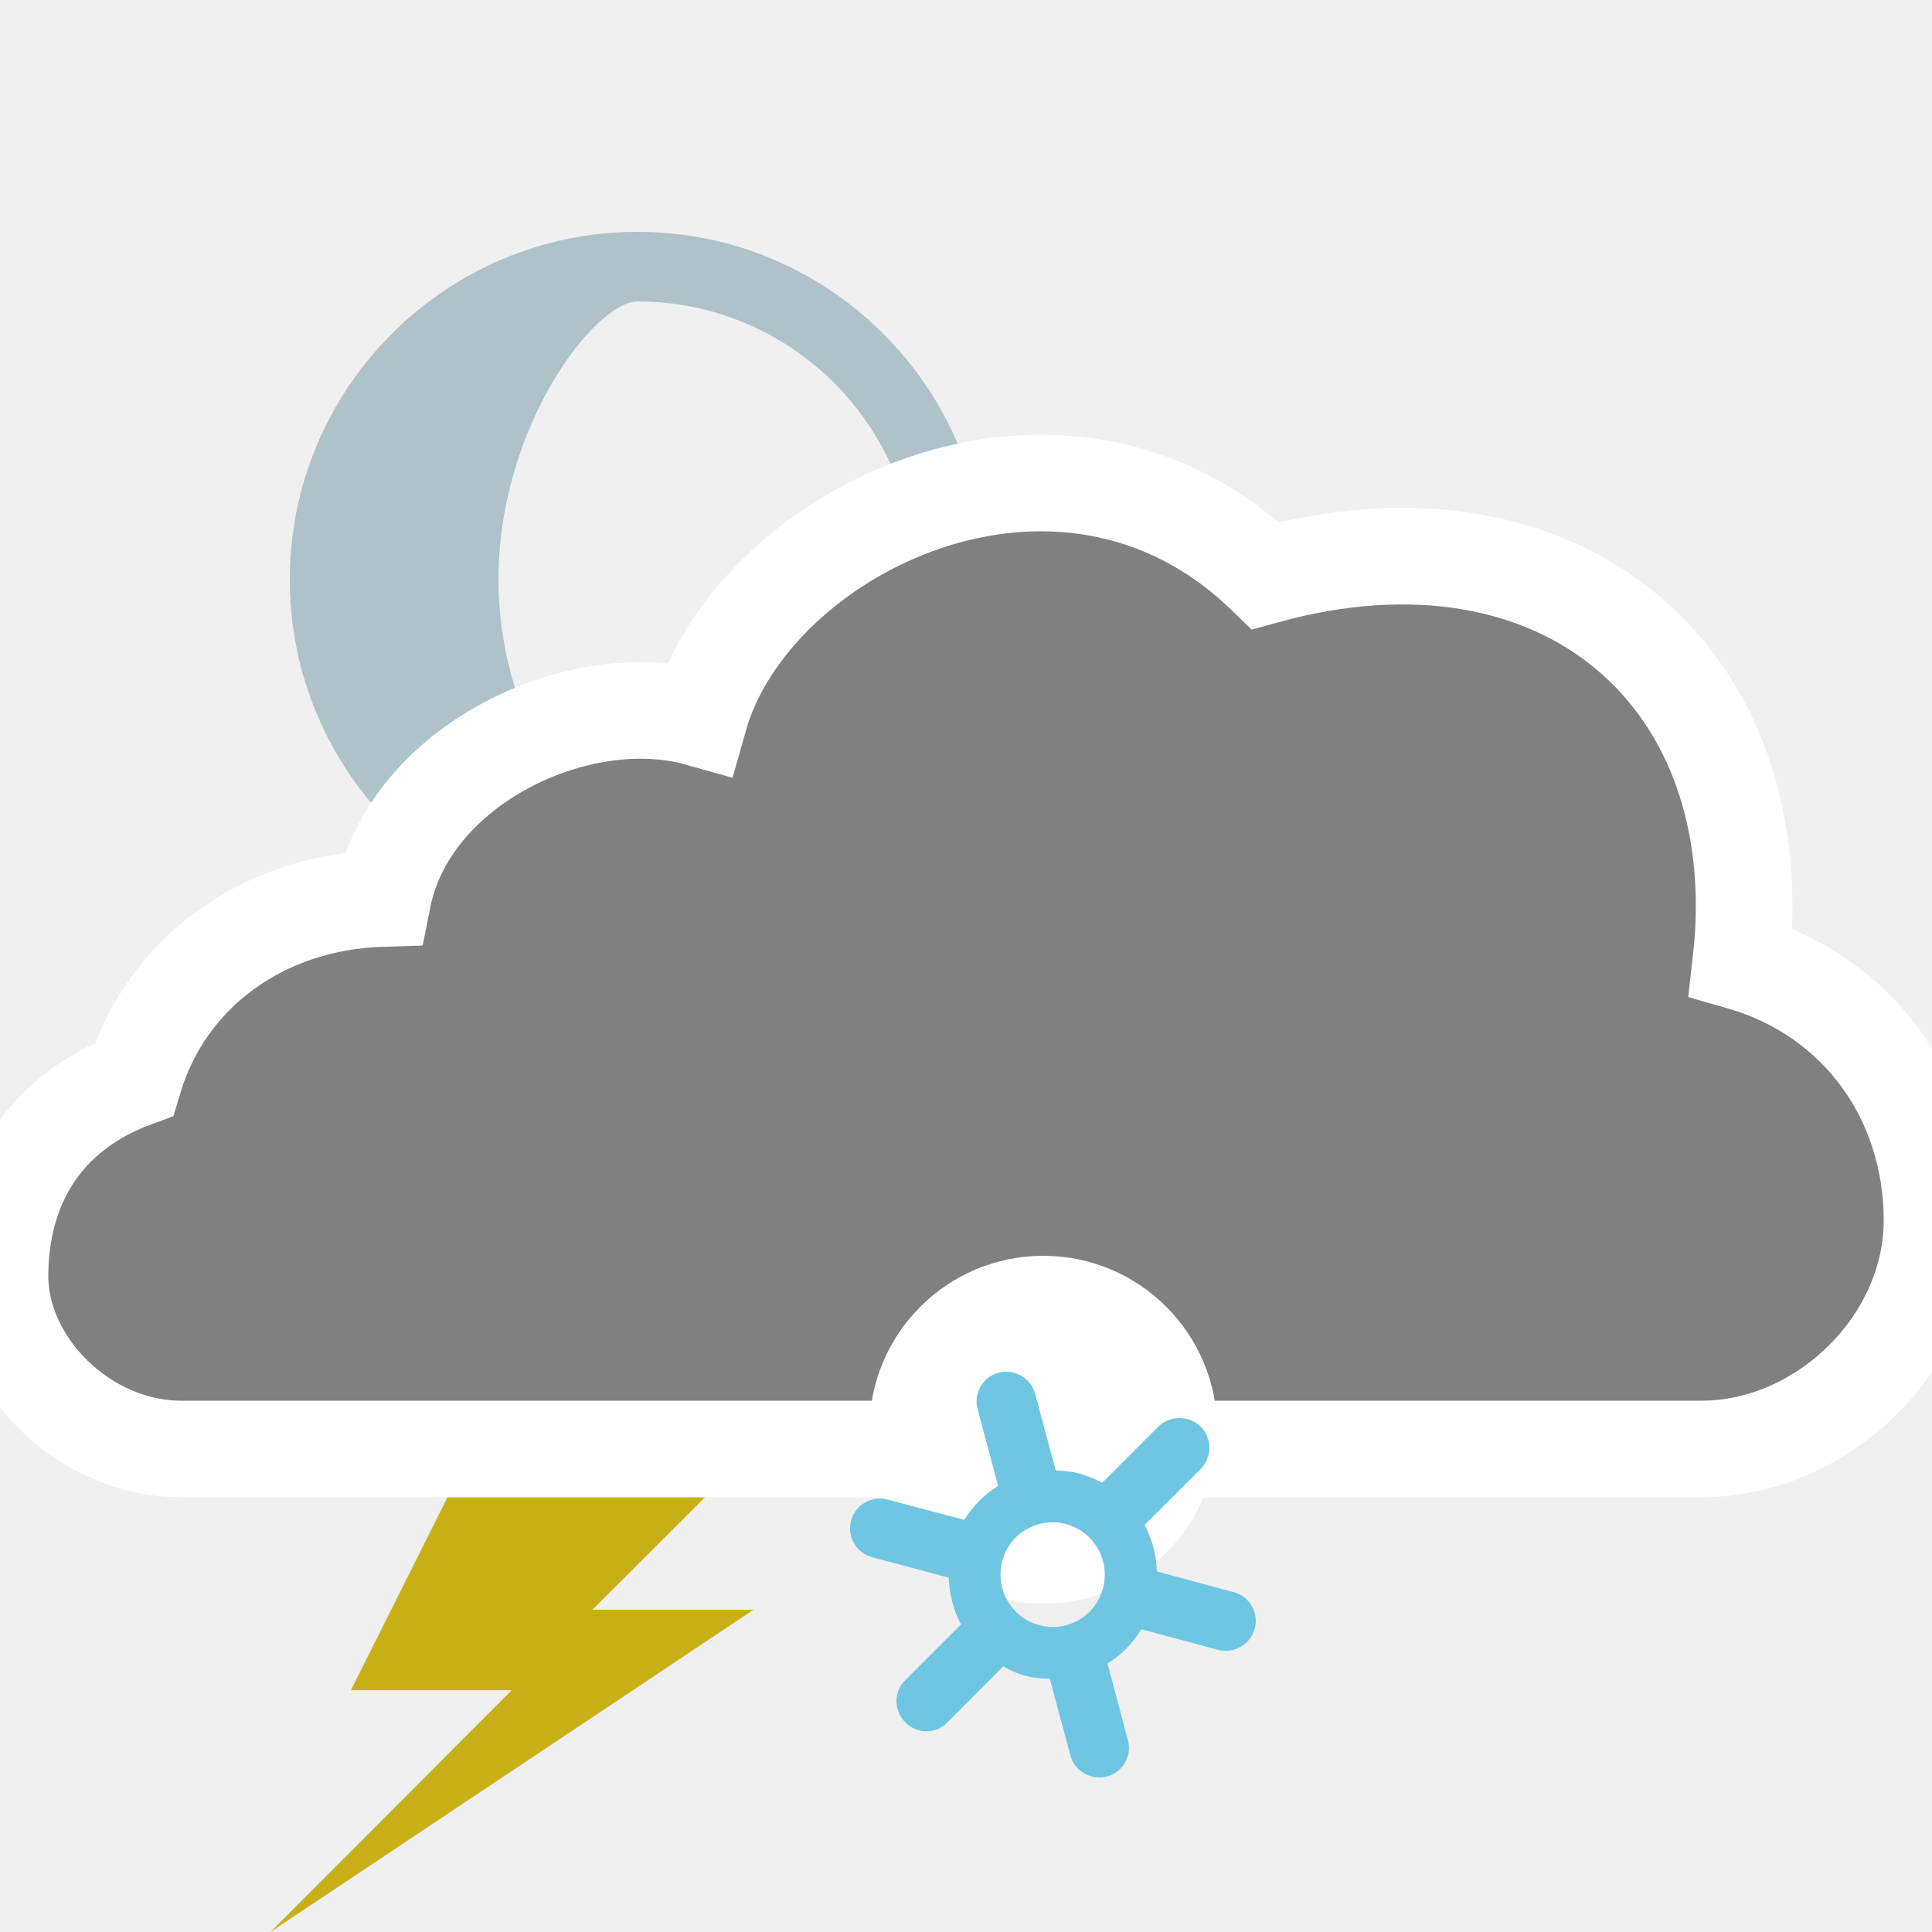
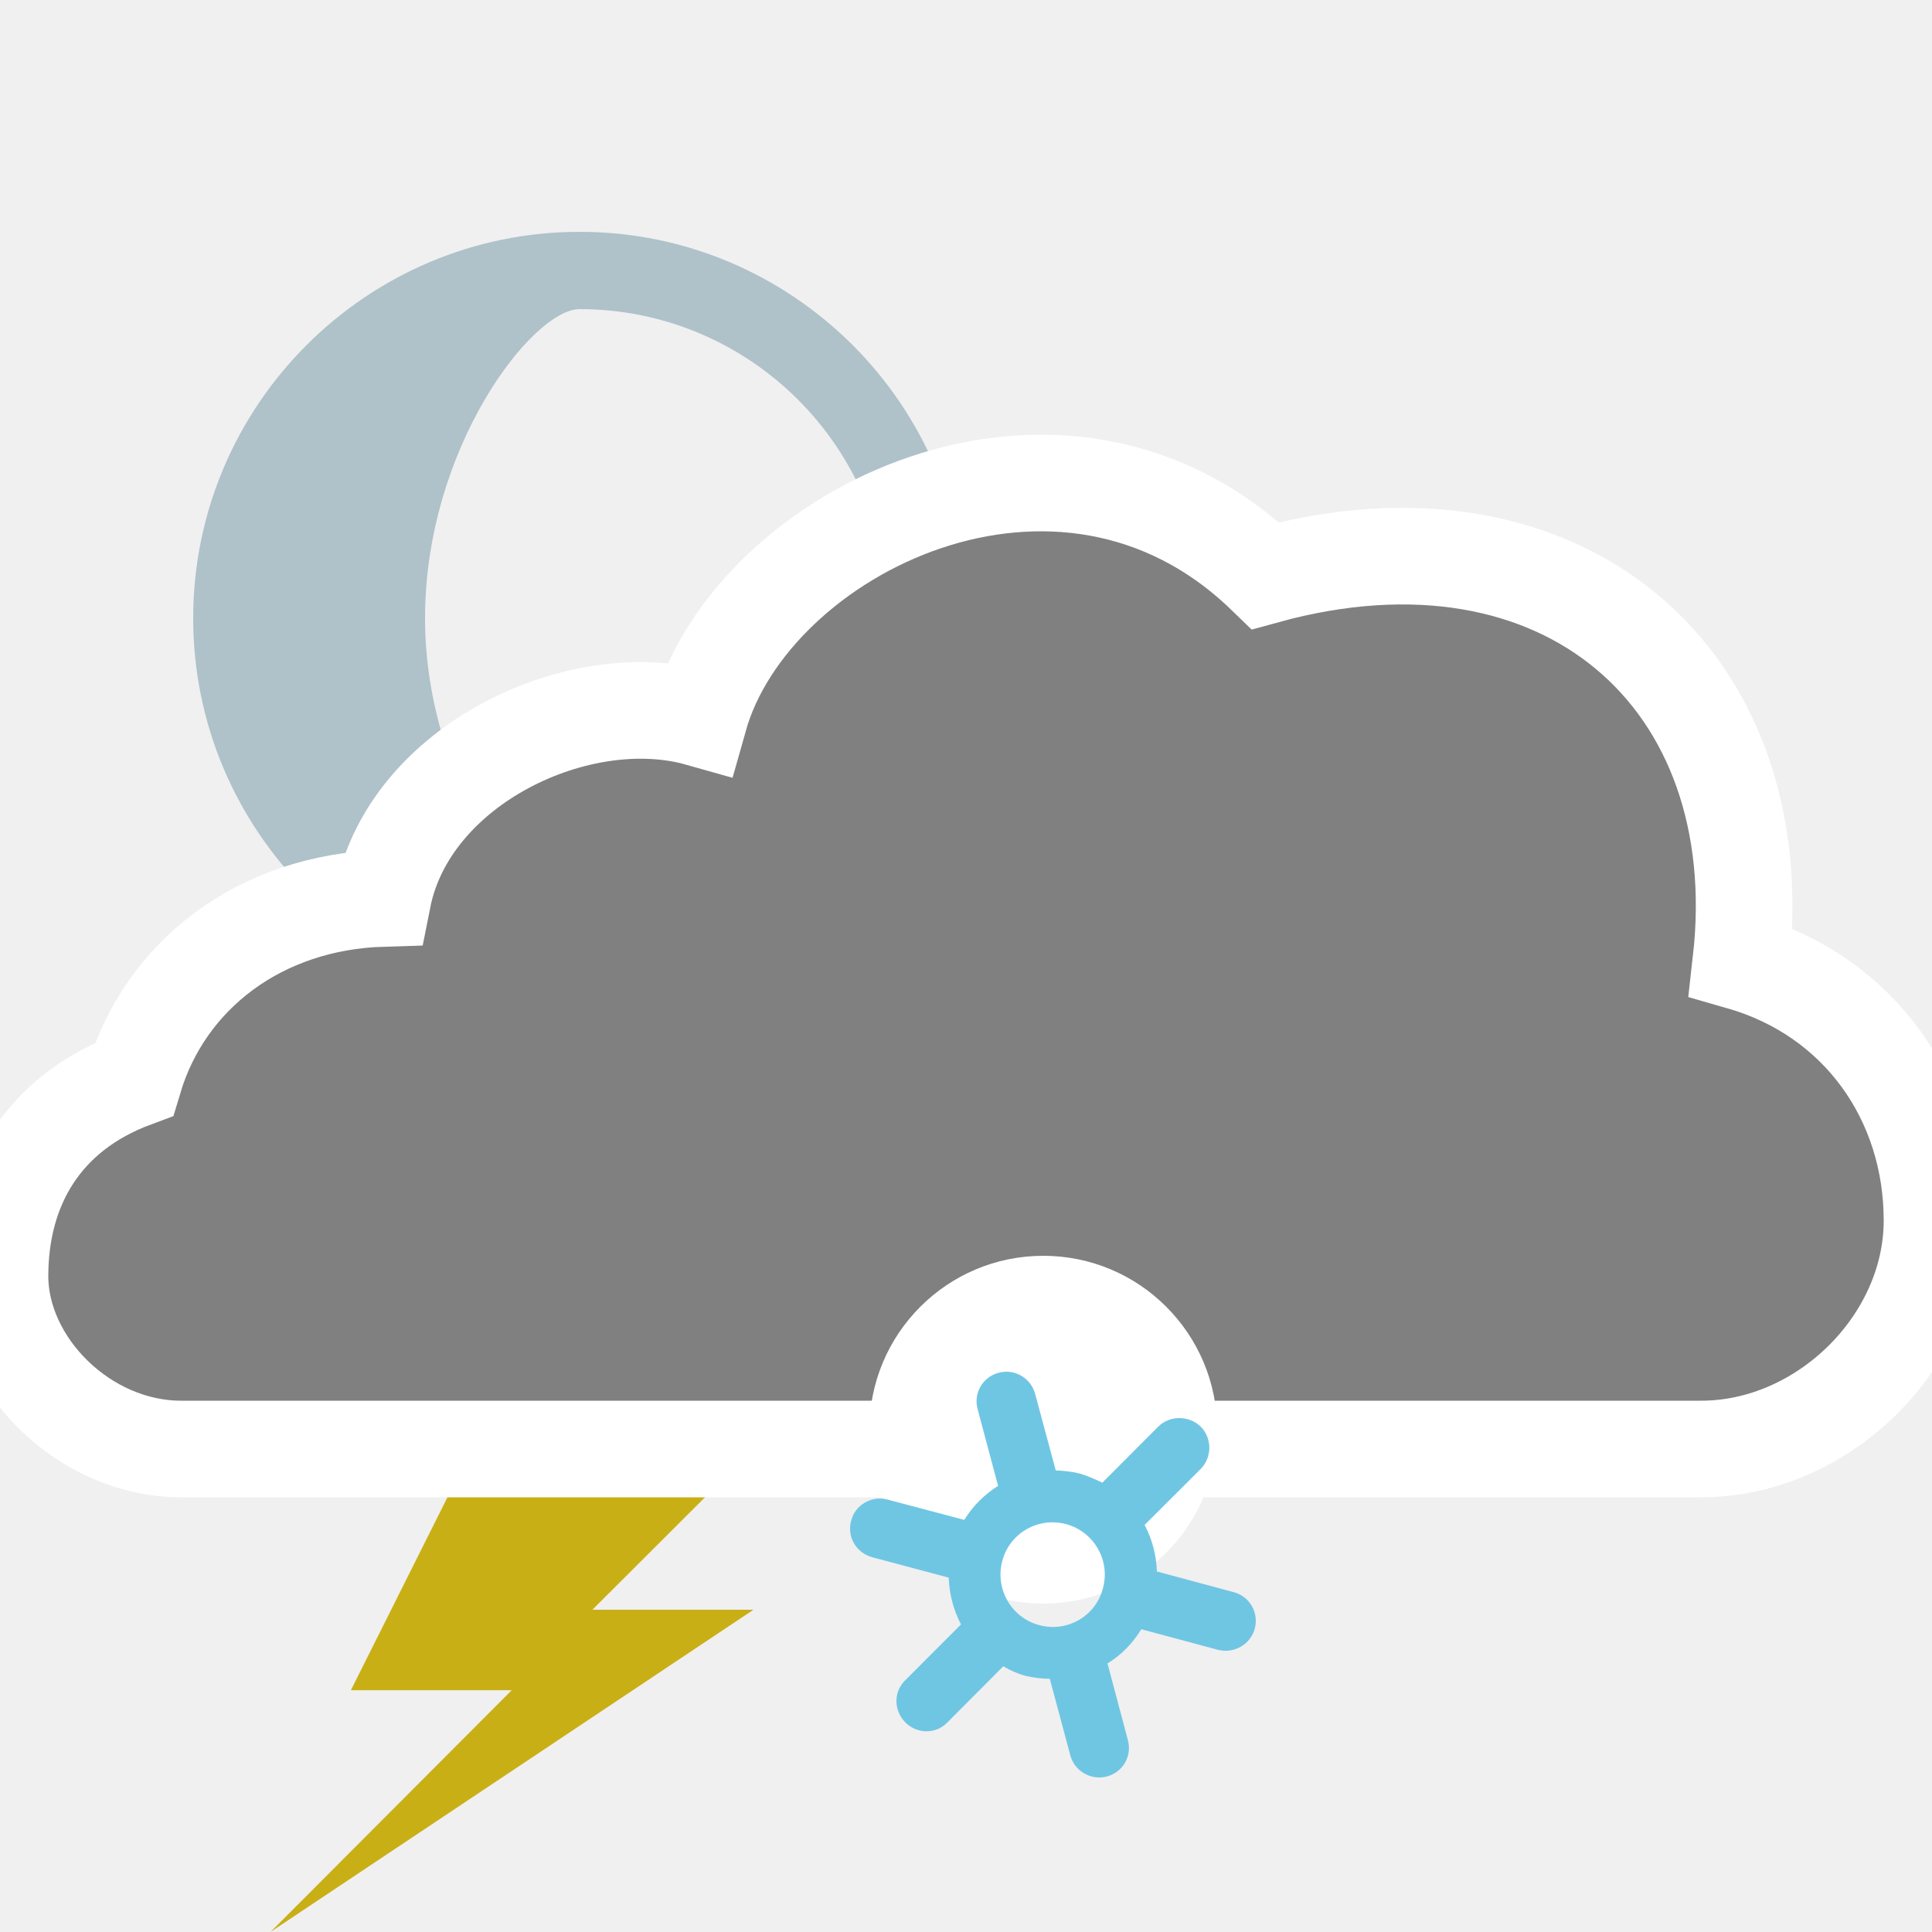
<svg xmlns="http://www.w3.org/2000/svg" version="1.1" x="0px" y="0px" width="100px" height="100px" viewBox="0 0 100 100" enable-background="new 0 0 100 100" xml:space="preserve">
  <g id="snow_shower_thunder">
-     <path id="night-8_8_" fill="#AFC1C9" d="M33,12c-9.926,0-18,8.074-18,18s8.074,18,18,18s18-8.074,18-18S42.926,12,33,12z    M33,44.398c-1.973,0-7.199-6.457-7.199-14.398S30.805,15.602,33,15.602c7.941,0,14.398,6.457,14.398,14.398   S40.941,44.398,33,44.398z" />
+     <path id="night-8_8_" fill="#AFC1C9" d="M30,12c-11.027,0-20,8.973-20,20s8.973,20,20,20s20-8.973,20-20S41.027,12,30,12z M30,48   c-2.191,0-8-7.176-8-16s5.562-16,8-16c8.824,0,16,7.176,16,16S38.824,48,30,48z" />
    <path fill="#C9AF16" d="M24.412,75l-6.25,12.484h8.326L14,100l25-16.68h-8.338L38.994,75H24.412z" />
    <path id="cloud_96_" fill="#808080" stroke="#FFFFFF" stroke-width="5" stroke-miterlimit="10" d="M9.377,75   C4.357,75,0,70.609,0,66.051c0-4.613,2.23-8.439,6.938-10.191c1.625-5.422,6.562-9.172,12.875-9.359   C21.188,39.562,30,35.422,36.188,37.172c2.727-9.688,18.748-17.625,29.312-7.375c15.438-4.25,26.271,5.37,24.607,19.992   C96.209,51.542,100,56.901,100,63.172C100,69.466,94.355,75,88.053,75H9.377z" />
    <g>
      <circle fill="#FFFFFF" cx="54" cy="74" r="9" />
      <path fill="#6FC6E3" d="M59.949,73.844l-2.893,2.899c-0.379-0.183-0.76-0.351-1.184-0.477c-0.41-0.1-0.816-0.142-1.227-0.157    l-1.068-3.97c-0.225-0.817-1.068-1.311-1.887-1.085c-0.816,0.21-1.322,1.053-1.086,1.893l1.057,3.96    c-0.709,0.445-1.307,1.048-1.752,1.761l-3.963-1.048c-0.822-0.226-1.678,0.268-1.887,1.074c-0.242,0.848,0.26,1.684,1.09,1.909    l3.957,1.055c0.029,0.845,0.246,1.683,0.635,2.423l-2.893,2.896c-0.605,0.591-0.594,1.567,0.014,2.176    c0.604,0.603,1.576,0.62,2.174,0l2.893-2.905c0.367,0.216,0.756,0.39,1.17,0.498c0.43,0.096,0.83,0.147,1.238,0.147l1.064,3.97    c0.219,0.818,1.078,1.305,1.895,1.086c0.832-0.226,1.309-1.057,1.082-1.888L57.324,86.1c0.719-0.44,1.316-1.053,1.748-1.771    l3.982,1.069c0.816,0.205,1.676-0.283,1.893-1.1c0.219-0.83-0.266-1.675-1.096-1.89l-3.971-1.069    c-0.029-0.845-0.24-1.663-0.635-2.409l2.895-2.888c0.604-0.608,0.604-1.595,0.012-2.198    C61.535,73.252,60.543,73.252,59.949,73.844z M57.086,82.215c-0.367,1.436-1.859,2.296-3.297,1.899    c-1.443-0.38-2.293-1.873-1.914-3.312c0.381-1.452,1.859-2.297,3.307-1.915C56.621,79.282,57.486,80.761,57.086,82.215z" />
    </g>
  </g>
  <g id="sleet_shower_thunder">
</g>
  <g id="rain_shower_thunder">
</g>
  <g id="clouds">
</g>
  <g id="snow_shower">
</g>
  <g id="sleet_shower">
</g>
  <g id="rain_shower">
</g>
  <g id="partly_cloudy">
</g>
  <g id="fair">
</g>
  <g id="clear">
</g>
</svg>
